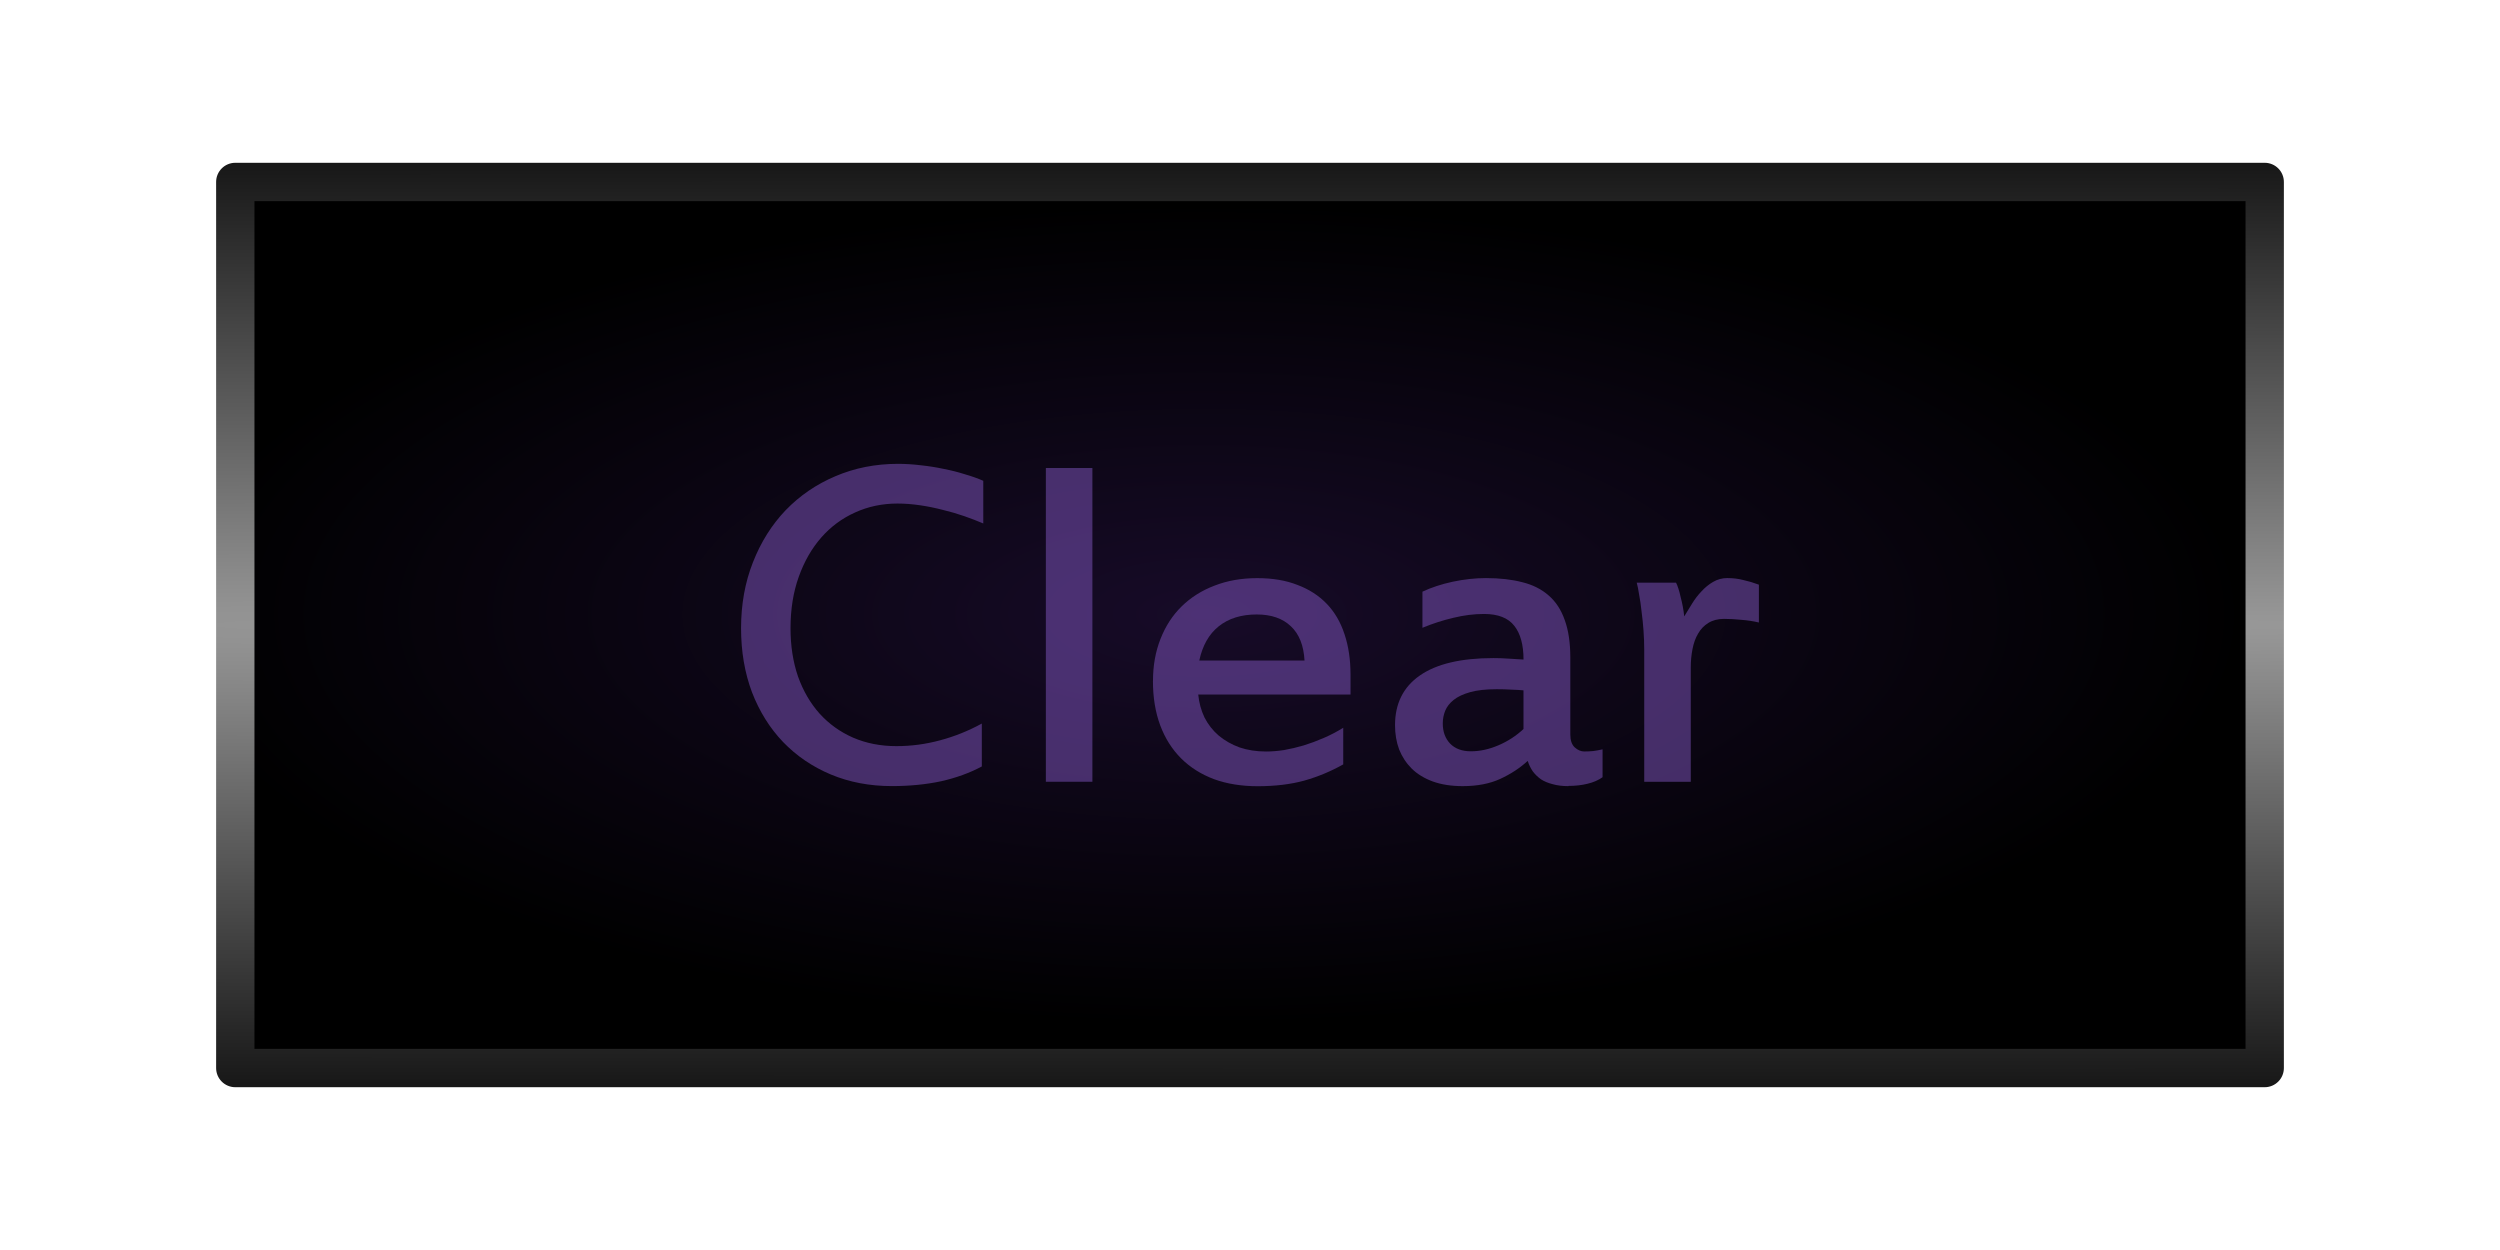
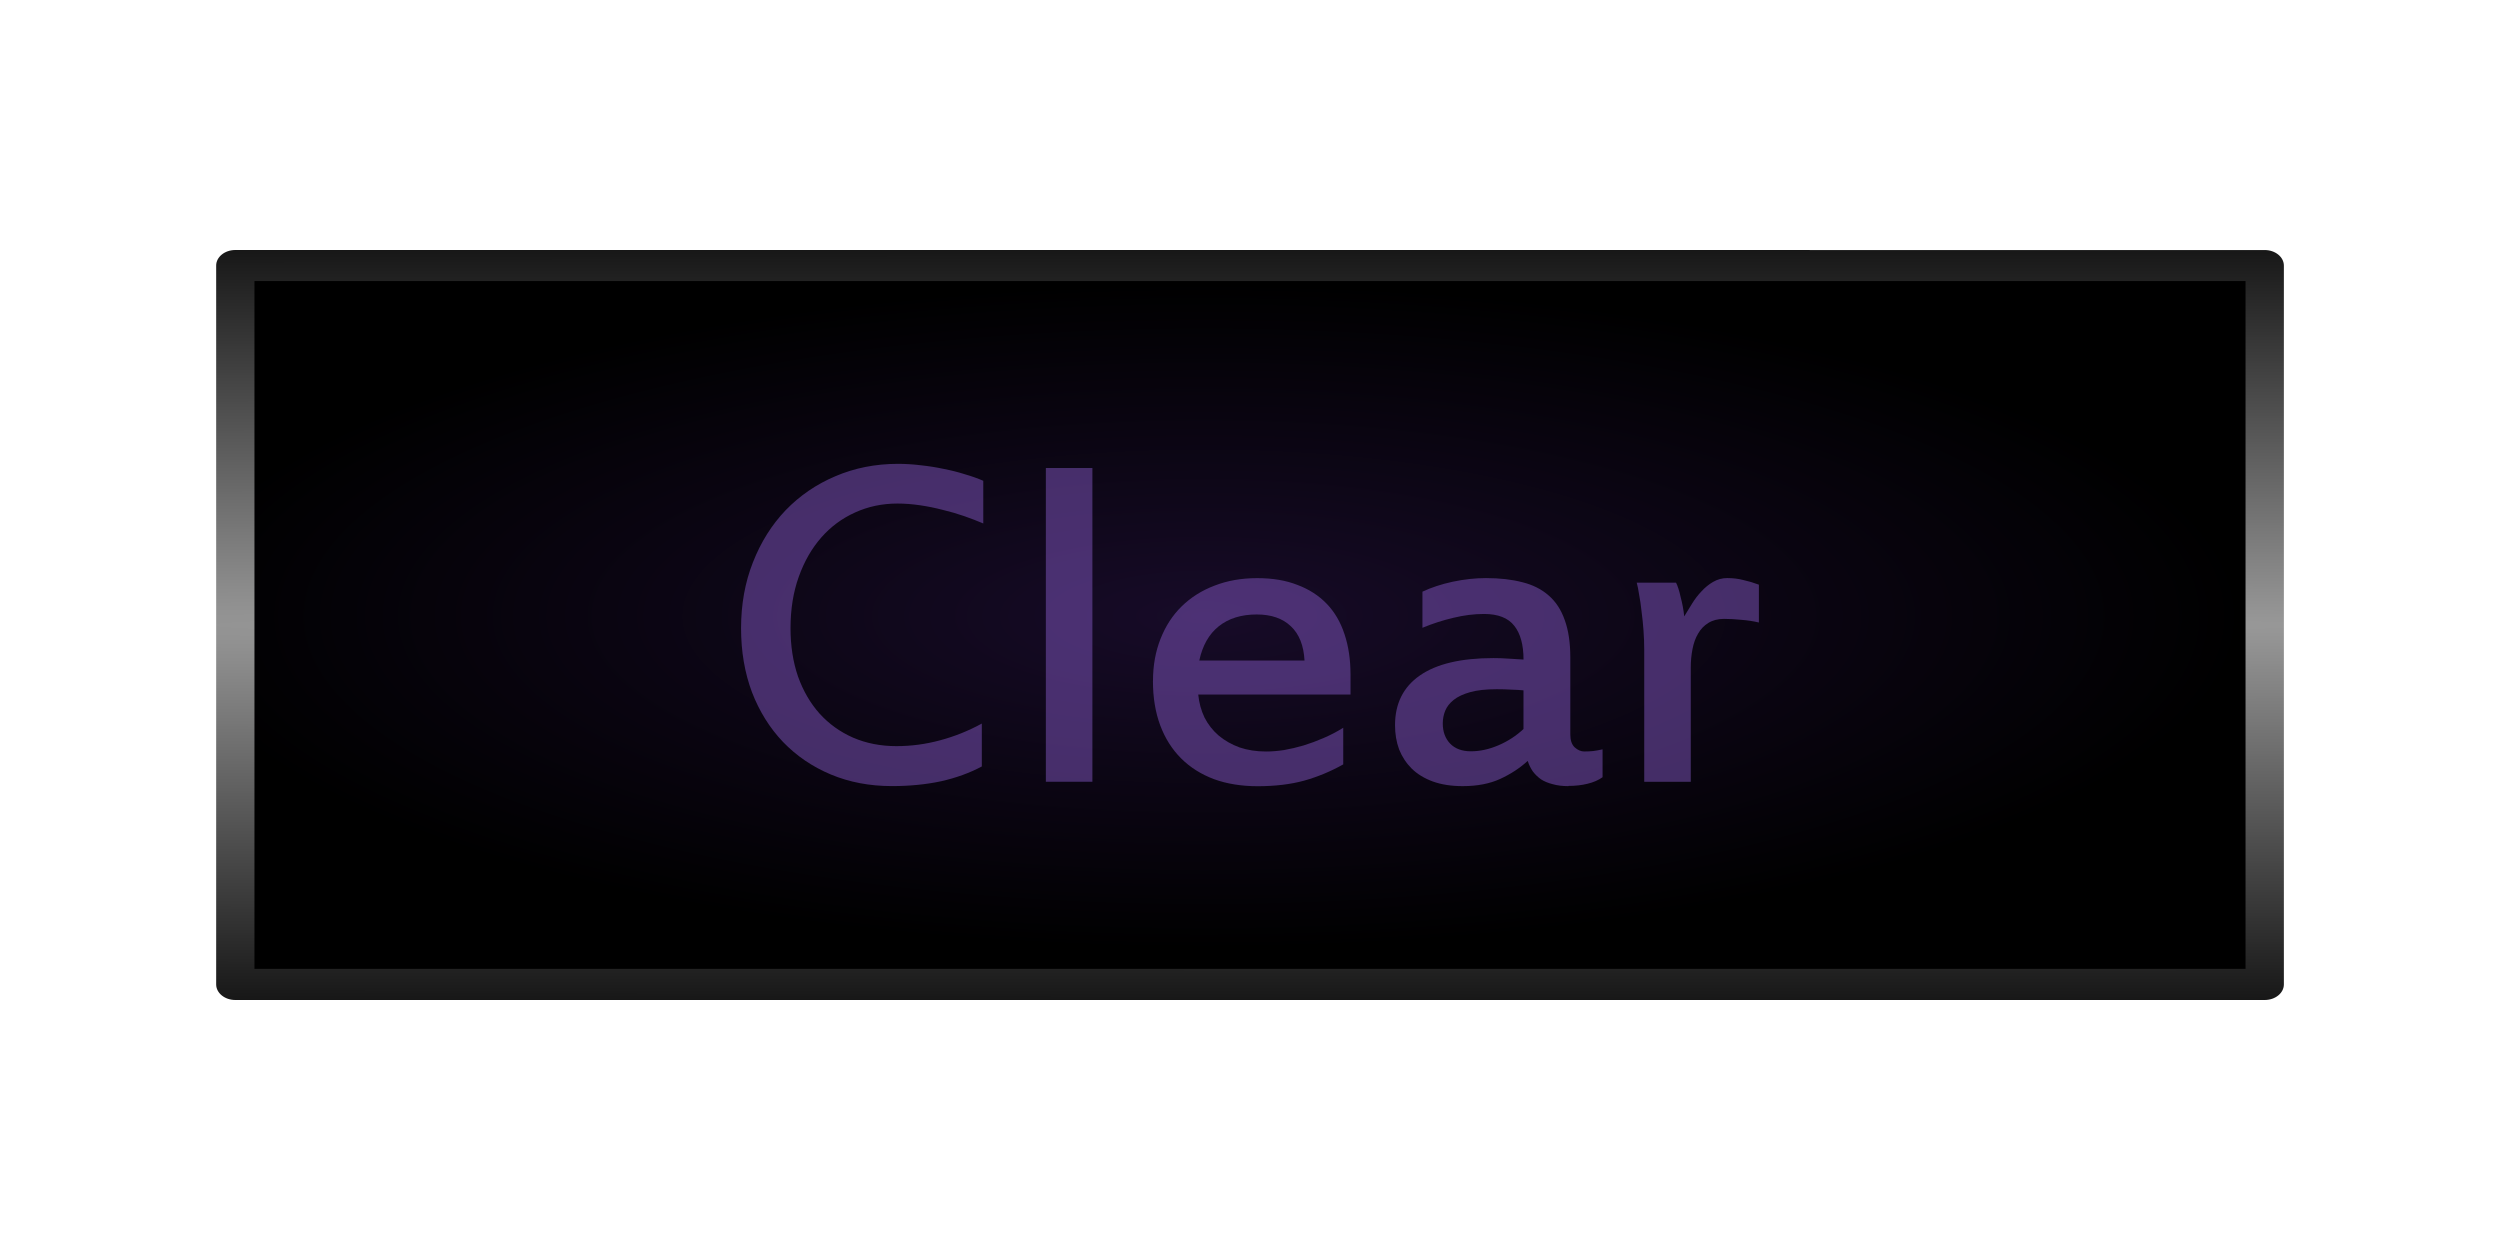
<svg xmlns="http://www.w3.org/2000/svg" xmlns:xlink="http://www.w3.org/1999/xlink" width="60" height="30" viewBox="0 0 60 30" id="svg2" version="1.1">
  <defs id="defs4">
    <linearGradient id="linearGradient4274">
      <stop style="stop-color:#999999;stop-opacity:1" offset="0" id="stop4276" />
      <stop style="stop-color:#000000;stop-opacity:1" offset="1" id="stop4278" />
    </linearGradient>
    <linearGradient id="linearGradient5613">
      <stop id="stop5615" offset="0" style="stop-color:#170b28;stop-opacity:1" />
      <stop id="stop5617" offset="1" style="stop-color:#000000;stop-opacity:1" />
    </linearGradient>
    <pattern y="0" x="0" height="6" width="6" patternUnits="userSpaceOnUse" id="EMFhbasepattern" />
    <pattern y="0" x="0" height="6" width="6" patternUnits="userSpaceOnUse" id="EMFhbasepattern-2" />
    <radialGradient xlink:href="#linearGradient4274" id="radialGradient4280-2" cx="49.847" cy="1037.512" fx="49.847" fy="1037.512" r="36.726" gradientTransform="matrix(26.80031,0,0,0.3562885,-1295.551,667.7089)" gradientUnits="userSpaceOnUse" />
-     <radialGradient xlink:href="#linearGradient5613" id="radialGradient5497-4-9" cx="30.079" cy="1018.994" fx="30.079" fy="1018.994" r="22.455" gradientTransform="matrix(1.114998,-5.5528721e-8,-1.0211926e-7,0.4391768,-4.643837,589.5846)" gradientUnits="userSpaceOnUse" />
-     <radialGradient xlink:href="#linearGradient4274" id="radialGradient4512" gradientUnits="userSpaceOnUse" gradientTransform="matrix(26.80031,0,0,0.3562885,-1295.551,667.7088)" cx="49.847" cy="1037.512" fx="49.847" fy="1037.512" r="36.726" />
+     <radialGradient xlink:href="#linearGradient5613" id="radialGradient5497-4-9" cx="30.079" cy="1018.994" fx="30.079" fy="1018.994" r="22.455" gradientTransform="matrix(1.114998,-4.505251e-8,-1.0211926e-7,0.3563204,-4.643837,674.0636)" gradientUnits="userSpaceOnUse" />
+     <radialGradient xlink:href="#linearGradient4274" id="radialGradient4512" gradientUnits="userSpaceOnUse" gradientTransform="matrix(26.80031,0,0,0.2890701,-1295.551,737.4487)" cx="49.847" cy="1037.512" fx="49.847" fy="1037.512" r="36.726" />
  </defs>
  <g id="layer1" transform="translate(0,-1022.362)">
    <text xml:space="preserve" style="font-style:normal;font-weight:normal;line-height:0%;font-family:sans-serif;letter-spacing:0px;word-spacing:0px;opacity:0.1;fill:#ececec;fill-opacity:1;stroke:none;stroke-width:1px;stroke-linecap:butt;stroke-linejoin:miter;stroke-opacity:1" x="-64.374" y="823.298" id="text6116-5" transform="scale(1.011287,0.9888387)">
      <tspan id="tspan6118-8" x="-64.374" y="823.298" style="font-style:normal;font-variant:normal;font-weight:normal;font-stretch:normal;font-size:7.331px;line-height:1.25;font-family:Digital;-inkscape-font-specification:Digital;fill:#ececec">8888888888888888888888888888888888888888888888888888888888888888888888888</tspan>
    </text>
    <g id="g5160">
      <g style="font-style:normal;font-variant:normal;font-weight:normal;font-stretch:normal;font-size:12.364px;line-height:100%;font-family:'Estrangelo Edessa';-inkscape-font-specification:'Estrangelo Edessa, Normal';text-align:start;letter-spacing:0px;word-spacing:0px;writing-mode:lr-tb;text-anchor:start;fill:#ffaaaa;fill-opacity:1;stroke:none;stroke-width:1px;stroke-linecap:butt;stroke-linejoin:miter;stroke-opacity:1" id="text4161-8" />
-       <path style="opacity:1;fill:url(#radialGradient5497-4-9);fill-opacity:1;stroke:none;stroke-width:1.229;stroke-linecap:round;stroke-linejoin:round;stroke-miterlimit:4;stroke-dasharray:none;stroke-dashoffset:0;stroke-opacity:1" d="m 5.601,1047.629 v -20.534 H 54.399 v 20.534 z" id="rect5489-1-5" />
-       <path style="color:#000000;font-style:normal;font-variant:normal;font-weight:normal;font-stretch:normal;font-size:medium;line-height:normal;font-family:sans-serif;font-variant-ligatures:normal;font-variant-position:normal;font-variant-caps:normal;font-variant-numeric:normal;font-variant-alternates:normal;font-feature-settings:normal;text-indent:0;text-align:start;text-decoration:none;text-decoration-line:none;text-decoration-style:solid;text-decoration-color:#000000;letter-spacing:normal;word-spacing:normal;text-transform:none;writing-mode:lr-tb;direction:ltr;text-orientation:mixed;dominant-baseline:auto;baseline-shift:baseline;text-anchor:start;white-space:normal;shape-padding:0;clip-rule:nonzero;display:inline;overflow:visible;visibility:visible;opacity:1;isolation:auto;mix-blend-mode:normal;color-interpolation:sRGB;color-interpolation-filters:linearRGB;solid-color:#000000;solid-opacity:1;vector-effect:none;fill:url(#radialGradient4512);fill-opacity:1;fill-rule:nonzero;stroke:none;stroke-width:0.921;stroke-linecap:round;stroke-linejoin:round;stroke-miterlimit:4;stroke-dasharray:none;stroke-dashoffset:0;stroke-opacity:1;color-rendering:auto;image-rendering:auto;shape-rendering:auto;text-rendering:auto;enable-background:accumulate" d="m 5.646,1026.269 a 0.46,0.46 0 0 0 -0.459,0.459 v 21.268 a 0.46,0.46 0 0 0 0.459,0.459 H 54.354 a 0.46,0.46 0 0 0 0.459,-0.459 v -21.268 a 0.46,0.46 0 0 0 -0.459,-0.459 z m 0.461,0.92 H 53.893 v 20.346 H 6.107 Z" id="rect4272-4" />
+       <path style="opacity:1;fill:url(#radialGradient5497-4-9);fill-opacity:1;stroke:none;stroke-width:1.107;stroke-linecap:round;stroke-linejoin:round;stroke-miterlimit:4;stroke-dasharray:none;stroke-dashoffset:0;stroke-opacity:1" d="m 5.601,1045.692 v -16.66 H 54.399 v 16.66 z" id="rect5489-1-5" />
+       <path style="color:#000000;font-style:normal;font-variant:normal;font-weight:normal;font-stretch:normal;font-size:medium;line-height:normal;font-family:sans-serif;font-variant-ligatures:normal;font-variant-position:normal;font-variant-caps:normal;font-variant-numeric:normal;font-variant-alternates:normal;font-feature-settings:normal;text-indent:0;text-align:start;text-decoration:none;text-decoration-line:none;text-decoration-style:solid;text-decoration-color:#000000;letter-spacing:normal;word-spacing:normal;text-transform:none;writing-mode:lr-tb;direction:ltr;text-orientation:mixed;dominant-baseline:auto;baseline-shift:baseline;text-anchor:start;white-space:normal;shape-padding:0;clip-rule:nonzero;display:inline;overflow:visible;visibility:visible;opacity:1;isolation:auto;mix-blend-mode:normal;color-interpolation:sRGB;color-interpolation-filters:linearRGB;solid-color:#000000;solid-opacity:1;vector-effect:none;fill:url(#radialGradient4512);fill-opacity:1;fill-rule:nonzero;stroke:none;stroke-width:0.829;stroke-linecap:round;stroke-linejoin:round;stroke-miterlimit:4;stroke-dasharray:none;stroke-dashoffset:0;stroke-opacity:1;color-rendering:auto;image-rendering:auto;shape-rendering:auto;text-rendering:auto;enable-background:accumulate" d="M 5.646,1028.362 A 0.46,0.374 0 0 0 5.188,1028.735 v 17.255 a 0.46,0.374 0 0 0 0.459,0.372 H 54.354 a 0.46,0.374 0 0 0 0.459,-0.372 v -17.255 a 0.46,0.374 0 0 0 -0.459,-0.372 z m 0.461,0.746 H 53.893 v 16.507 H 6.107 Z" id="rect4272-4" />
      <g style="font-style:normal;font-variant:normal;font-weight:normal;font-stretch:normal;font-size:11.918px;line-height:100%;font-family:'Estrangelo Edessa';-inkscape-font-specification:'Estrangelo Edessa, Normal';text-align:start;letter-spacing:0px;word-spacing:0px;writing-mode:lr-tb;text-anchor:start;opacity:0.45;fill:#8d5fd3;fill-opacity:1;stroke:none;stroke-width:1px;stroke-linecap:butt;stroke-linejoin:miter;stroke-opacity:1" id="text4160" transform="translate(3.332594,28.36015)">
        <path d="m 15.64,1009.081 q 0,0.634 0.18,1.158 0.186,0.518 0.518,0.89 0.338,0.372 0.803,0.576 0.471,0.204 1.042,0.204 0.53,0 1.047,-0.14 0.524,-0.14 1.001,-0.402 v 1.03 q -0.436,0.233 -0.978,0.355 -0.541,0.116 -1.181,0.116 -0.797,0 -1.466,-0.279 -0.663,-0.279 -1.146,-0.78 -0.477,-0.5 -0.745,-1.193 -0.262,-0.698 -0.262,-1.536 0,-0.861 0.285,-1.583 0.285,-0.727 0.786,-1.251 0.506,-0.524 1.193,-0.815 0.693,-0.297 1.501,-0.297 0.274,0 0.553,0.035 0.279,0.029 0.547,0.087 0.268,0.052 0.506,0.128 0.244,0.07 0.442,0.157 v 1.024 q -0.204,-0.087 -0.454,-0.175 -0.25,-0.087 -0.518,-0.151 -0.268,-0.07 -0.547,-0.111 -0.279,-0.041 -0.541,-0.041 -0.547,0 -1.018,0.215 -0.466,0.209 -0.809,0.599 -0.343,0.39 -0.541,0.943 -0.198,0.553 -0.198,1.234 z" id="path4165" style="" />
        <path d="m 22.885,1012.764 h -1.117 v -7.53 h 1.117 z" id="path4167" style="" />
        <path d="m 26.83,1008.749 q -0.559,0 -0.914,0.285 -0.349,0.279 -0.466,0.821 h 2.526 q -0.029,-0.541 -0.326,-0.821 -0.297,-0.285 -0.821,-0.285 z m -2.491,1.595 q 0,-0.553 0.18,-1.007 0.18,-0.46 0.506,-0.78 0.332,-0.326 0.791,-0.5 0.46,-0.18 1.024,-0.18 0.553,0 0.966,0.163 0.419,0.157 0.704,0.454 0.285,0.297 0.425,0.727 0.145,0.431 0.145,0.972 v 0.477 h -3.655 q 0.029,0.297 0.151,0.553 0.128,0.25 0.338,0.431 0.215,0.18 0.5,0.285 0.291,0.099 0.64,0.099 0.204,0 0.431,-0.035 0.233,-0.041 0.471,-0.111 0.244,-0.076 0.483,-0.18 0.244,-0.105 0.466,-0.244 v 0.879 q -0.442,0.25 -0.937,0.39 -0.489,0.134 -1.117,0.134 -0.582,0 -1.047,-0.169 -0.466,-0.175 -0.791,-0.5 -0.326,-0.326 -0.5,-0.791 -0.175,-0.471 -0.175,-1.065 z" id="path4169" style="" />
        <path d="m 33.232,1010.57 q -0.134,-0.012 -0.297,-0.017 -0.163,-0.01 -0.343,-0.01 -0.39,0 -0.64,0.07 -0.25,0.07 -0.396,0.186 -0.145,0.116 -0.204,0.262 -0.058,0.145 -0.058,0.303 0,0.297 0.175,0.483 0.18,0.186 0.5,0.186 0.326,0 0.663,-0.145 0.338,-0.145 0.599,-0.39 v -0.931 z m 1.077,2.299 q -0.215,0 -0.378,-0.047 -0.163,-0.041 -0.279,-0.116 -0.116,-0.082 -0.198,-0.192 -0.076,-0.111 -0.122,-0.25 -0.279,0.256 -0.658,0.431 -0.378,0.174 -0.902,0.174 -0.407,0 -0.716,-0.111 -0.303,-0.111 -0.506,-0.308 -0.198,-0.198 -0.303,-0.46 -0.099,-0.268 -0.099,-0.582 0,-0.78 0.594,-1.193 0.599,-0.419 1.769,-0.419 0.175,0 0.343,0.012 0.175,0.01 0.378,0.023 0,-0.529 -0.221,-0.809 -0.221,-0.285 -0.727,-0.285 -0.361,0 -0.739,0.093 -0.372,0.087 -0.739,0.239 v -0.867 q 0.32,-0.151 0.727,-0.239 0.413,-0.087 0.797,-0.087 0.495,0 0.873,0.099 0.378,0.093 0.634,0.32 0.256,0.221 0.384,0.588 0.134,0.367 0.134,0.902 v 1.845 q 0,0.209 0.105,0.308 0.111,0.099 0.227,0.099 0.116,0 0.215,-0.01 0.099,-0.012 0.227,-0.041 v 0.669 q -0.145,0.105 -0.361,0.157 -0.209,0.052 -0.46,0.052 z" id="path4171" style="" />
        <path d="m 38.131,1007.876 q 0.198,0 0.378,0.047 0.186,0.041 0.372,0.111 v 0.908 q -0.198,-0.047 -0.419,-0.064 -0.221,-0.023 -0.419,-0.023 -0.221,0 -0.378,0.099 -0.151,0.093 -0.244,0.256 -0.093,0.157 -0.134,0.372 -0.041,0.209 -0.041,0.442 v 2.741 h -1.117 v -3.172 q 0,-0.215 -0.017,-0.454 -0.017,-0.239 -0.047,-0.46 -0.023,-0.221 -0.058,-0.402 -0.029,-0.186 -0.058,-0.291 h 0.943 q 0.029,0.052 0.058,0.145 0.029,0.087 0.052,0.198 0.029,0.105 0.052,0.227 0.023,0.122 0.035,0.239 0.087,-0.145 0.186,-0.303 0.099,-0.163 0.227,-0.297 0.128,-0.14 0.279,-0.227 0.157,-0.093 0.349,-0.093 z" id="path4173" style="" />
      </g>
    </g>
  </g>
</svg>
